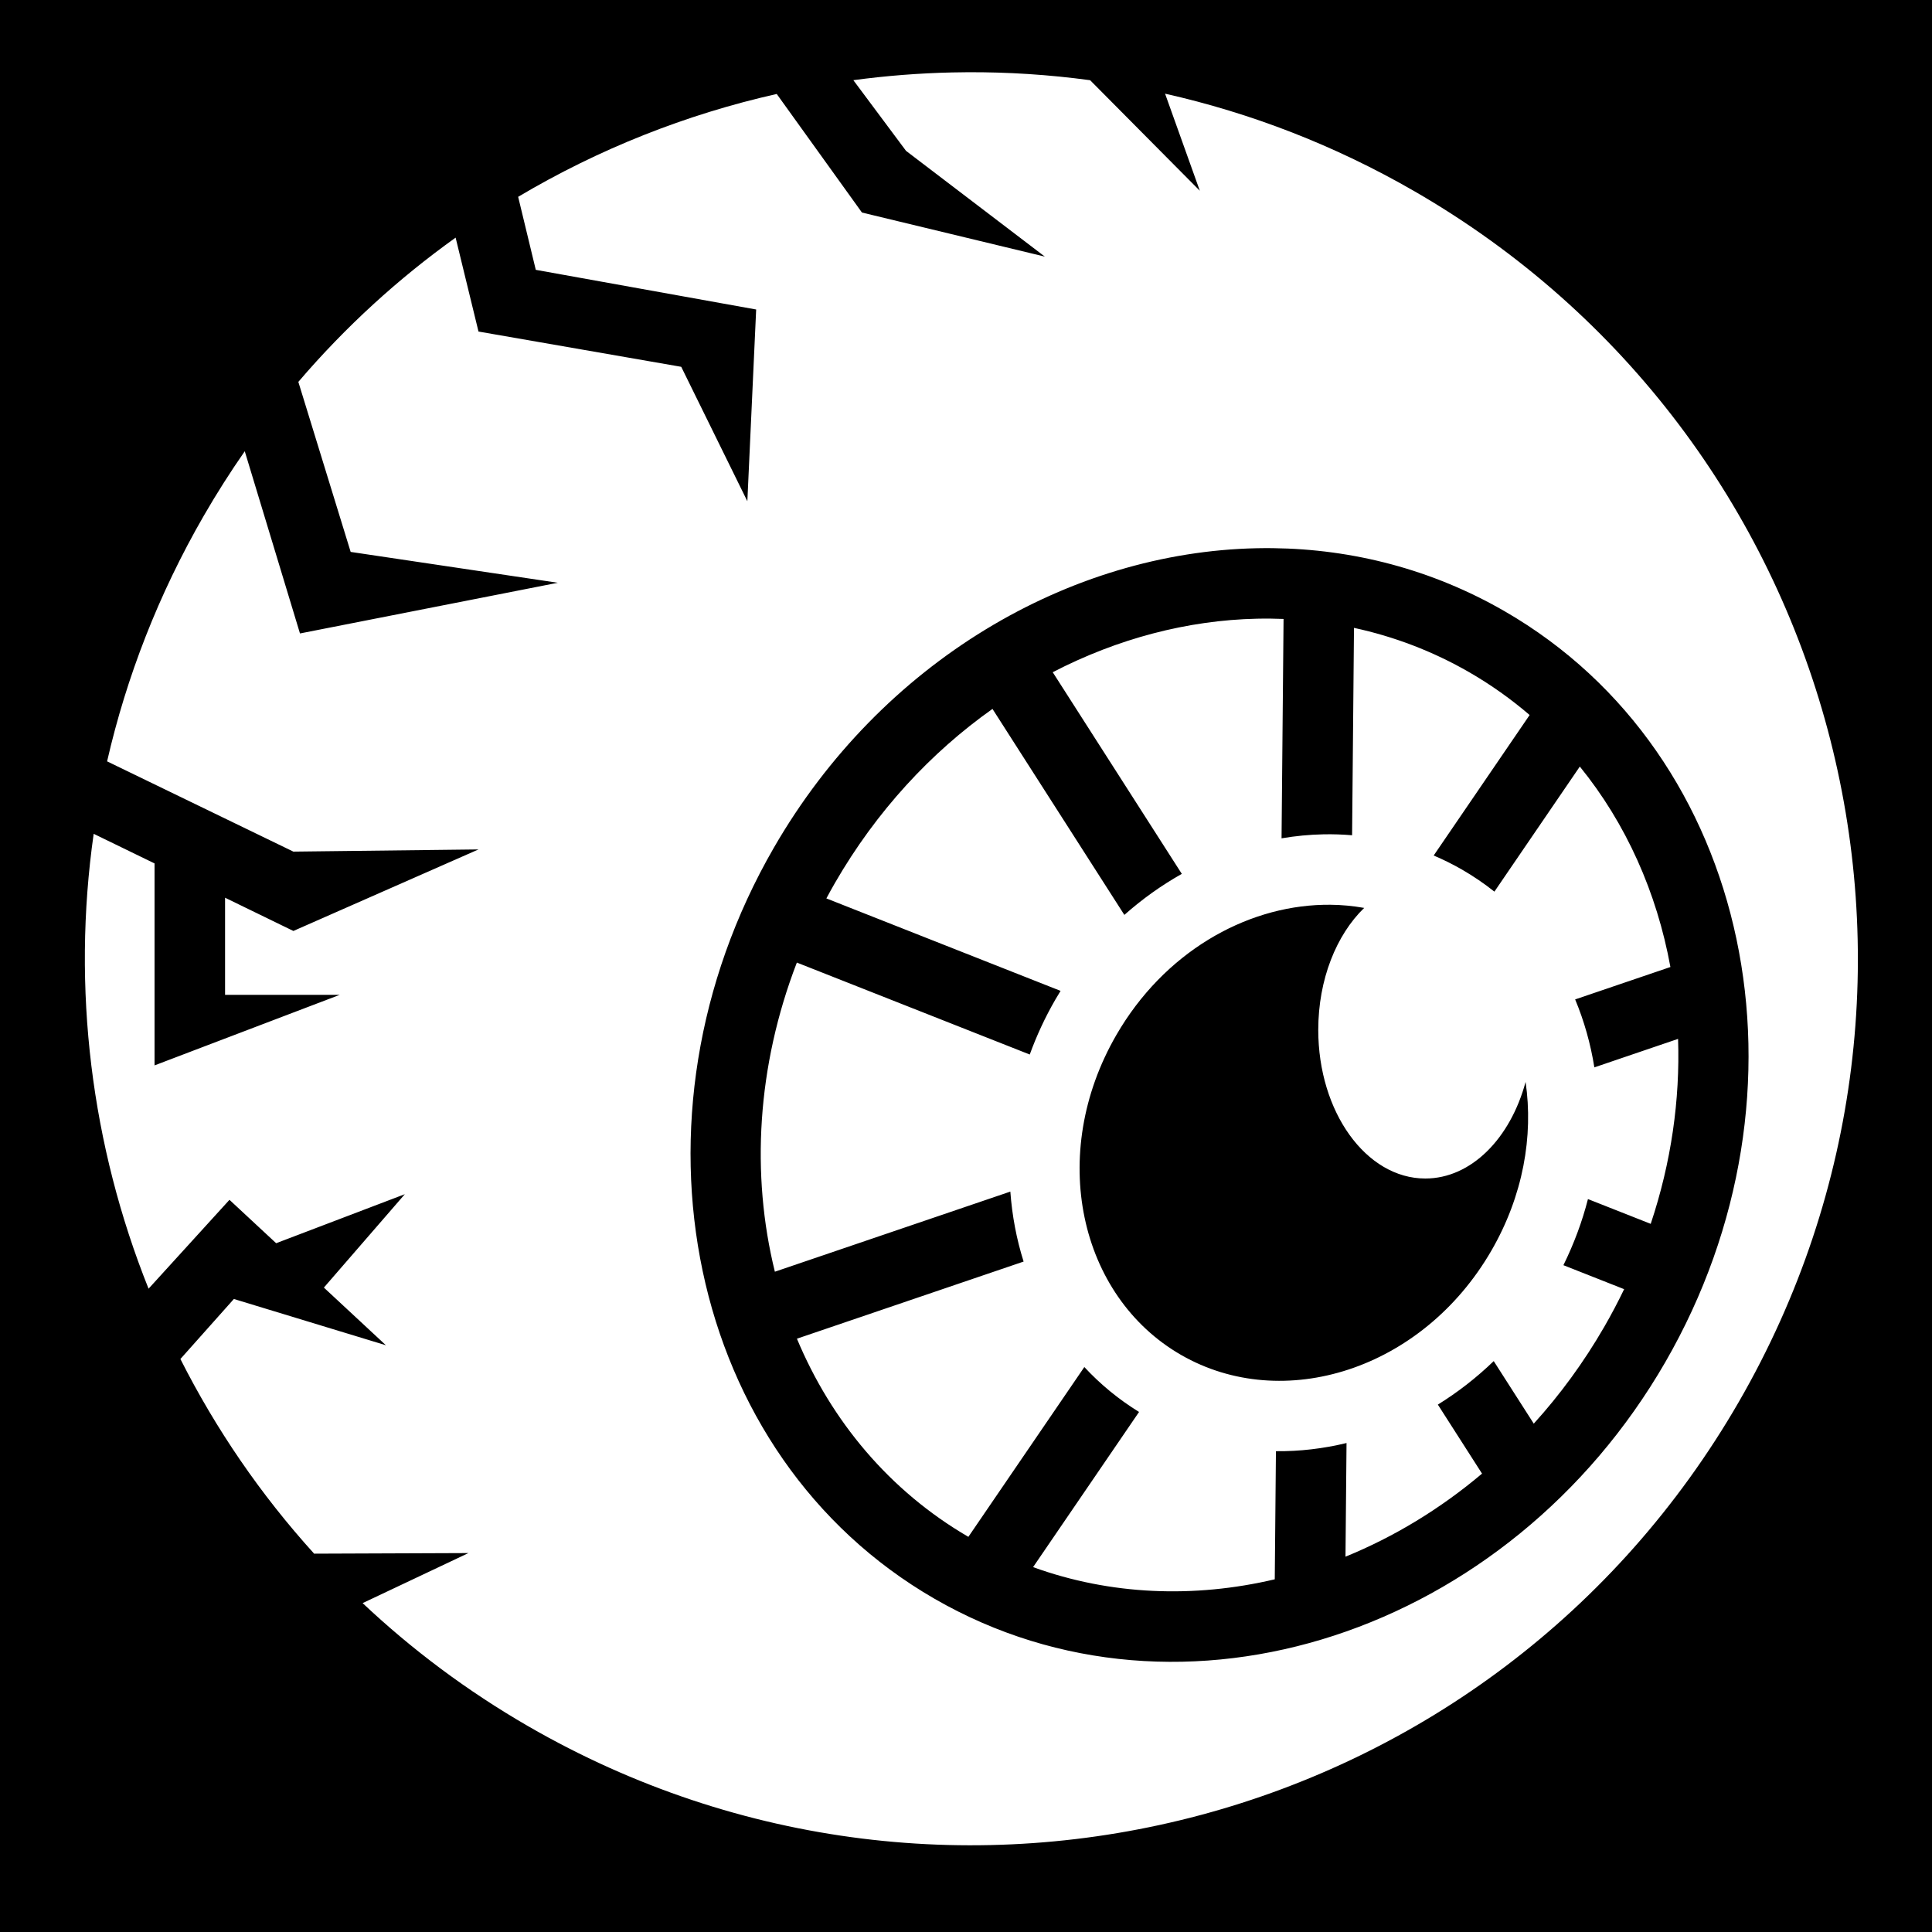
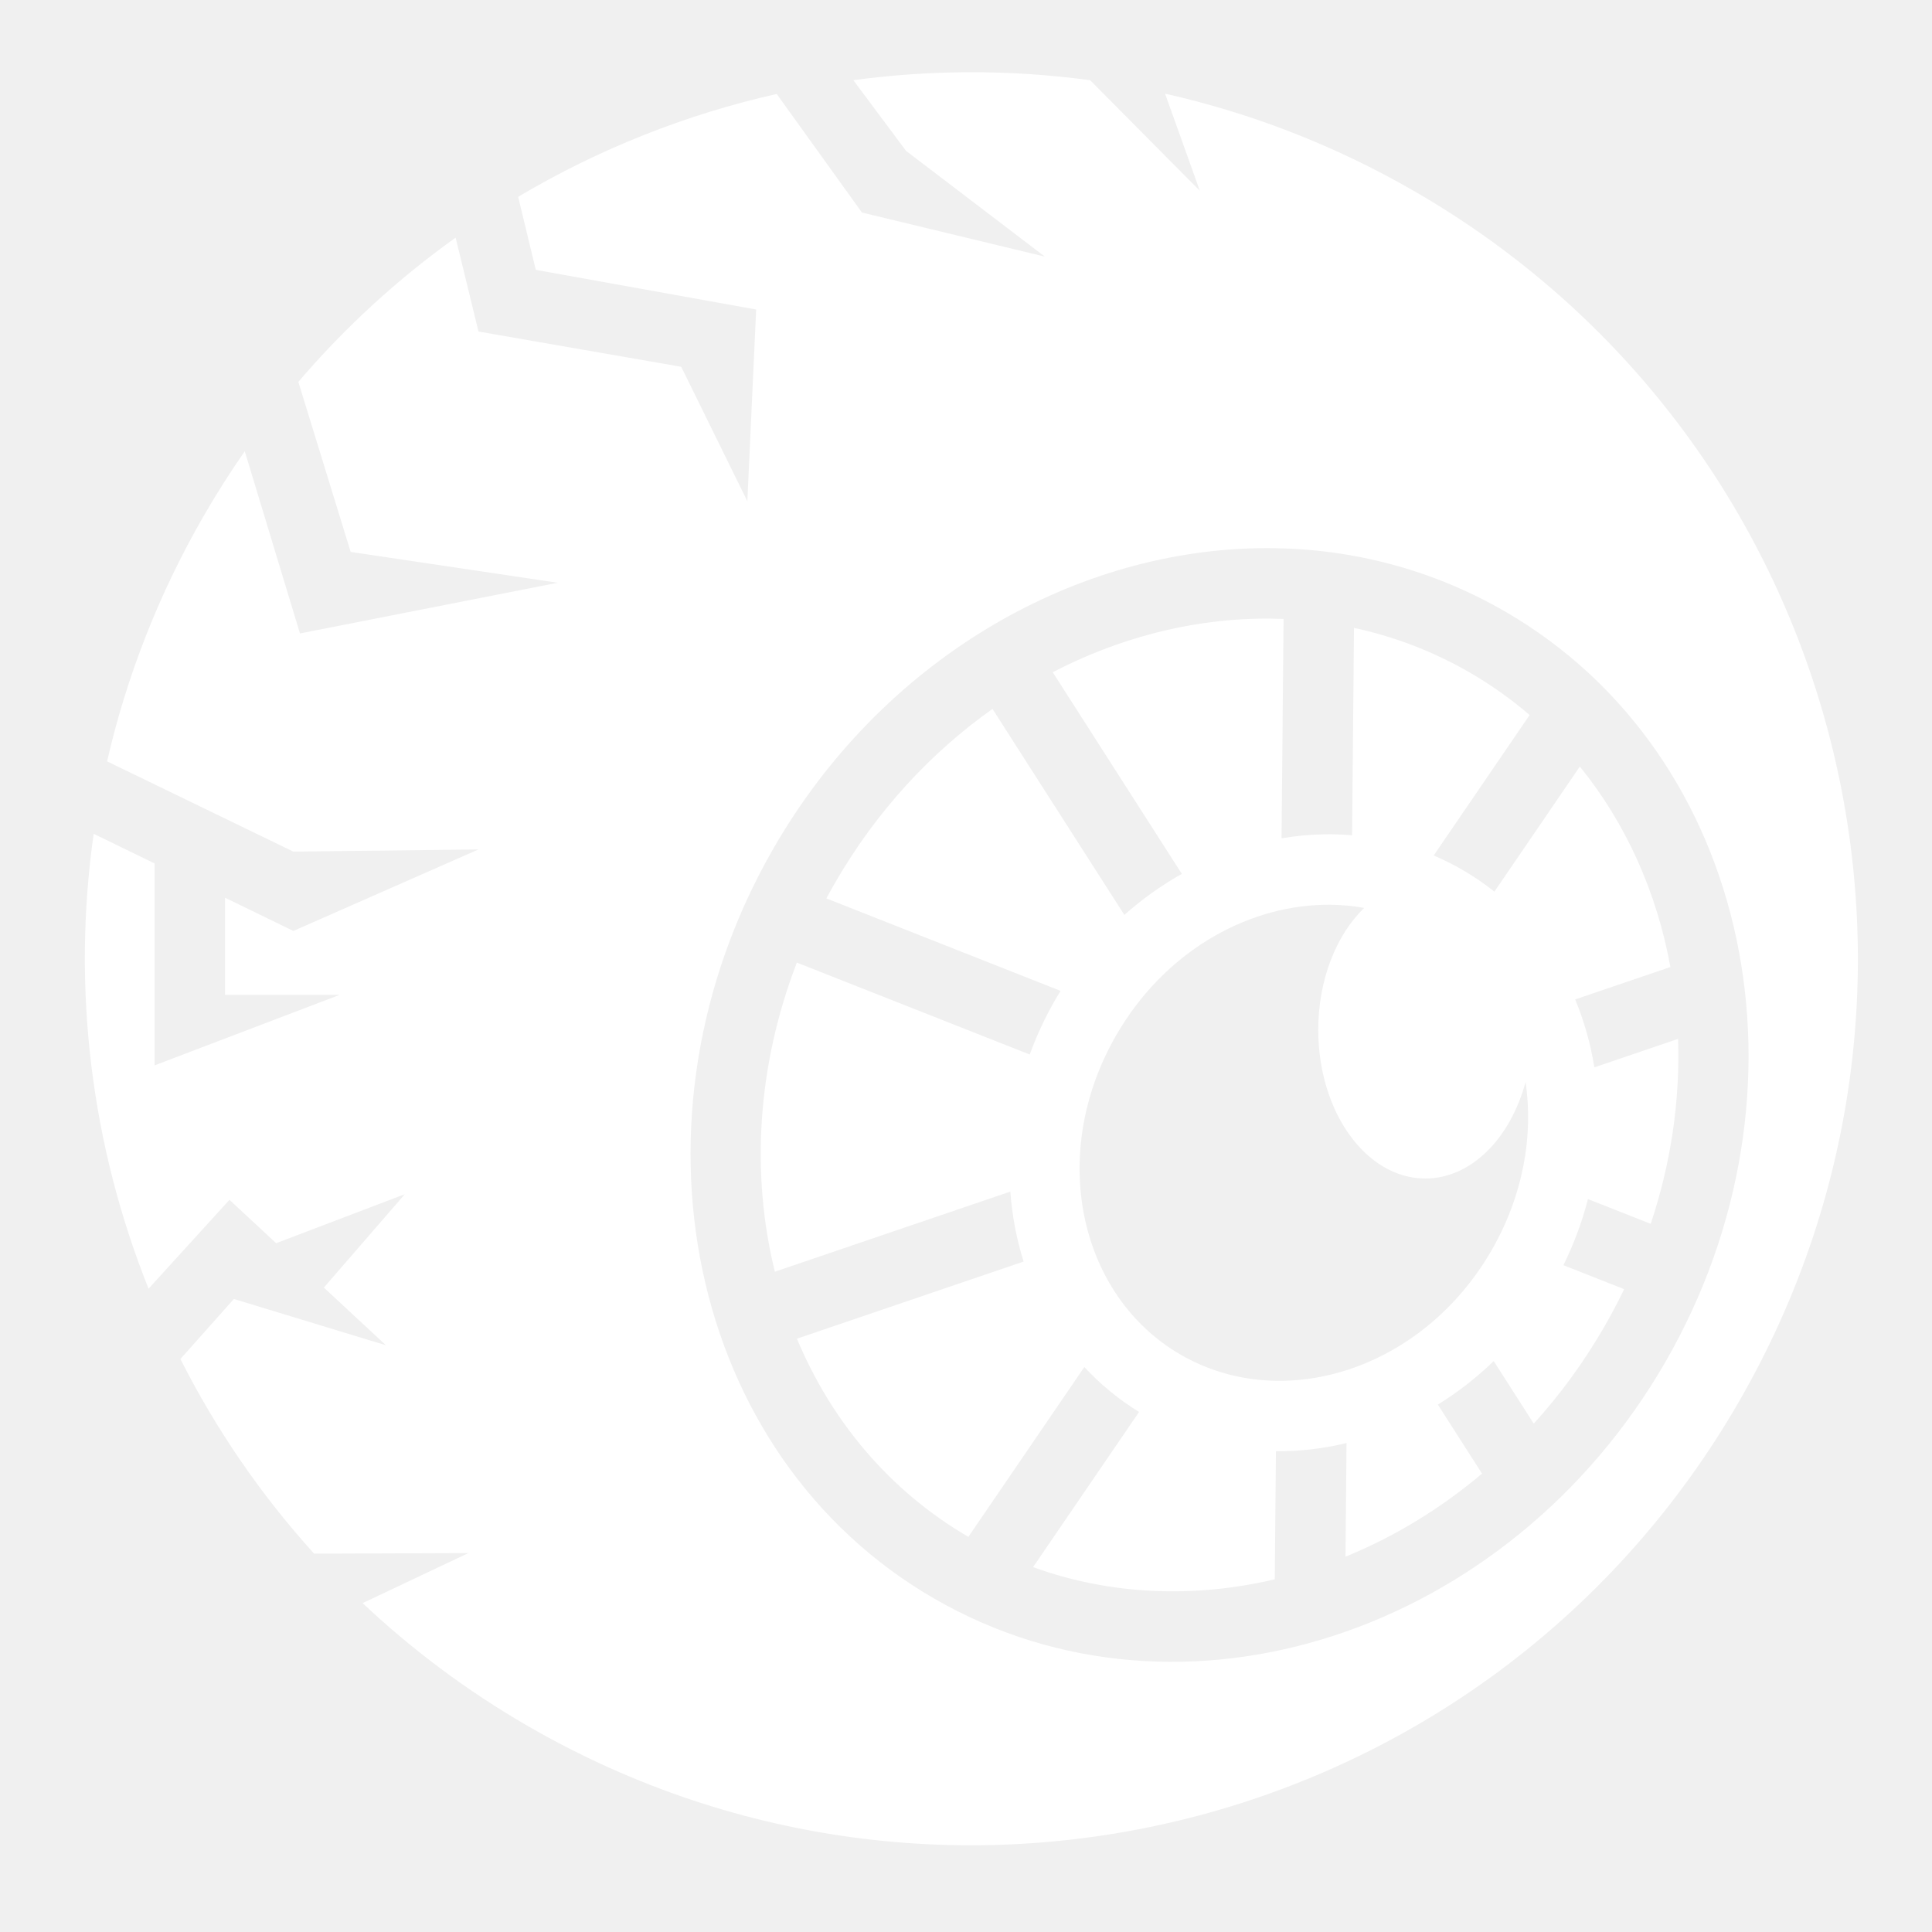
<svg xmlns="http://www.w3.org/2000/svg" style="height: 512px; width: 512px;" viewBox="0 0 512 512">
-   <path d="M0 0h512v512H0z" fill="#000" fill-opacity="1" />
+   <path d="M0 0h512v512H0z" fill="#000" fill-opacity="0" />
  <g class="" style="" transform="translate(0,0)">
    <path d="M256.242 19.143c-1.3.007-2.598.026-3.896.054-8.782.195-17.528.884-26.198 2.053l13.957 18.725L276.9 68.008l-48.474-11.682-22.586-31.424c-24.033 5.413-47.187 14.583-68.522 27.258l4.67 19.35 58.403 10.51-2.335 50.812-17.522-35.623-53.728-9.347-6.063-24.886C105.56 73.832 91.536 86.61 79.064 101.203l13.866 45.06 54.898 8.176-68.33 13.433-14.633-48.287c-3.82 5.484-7.44 11.173-10.844 17.068-12.047 20.868-20.527 42.807-25.64 65.114l49.368 23.92 49.06-.58-49.06 21.607-18.105-8.81v25.747h30.37l-49.058 18.69v-53.526l-16.13-7.847c-5.85 41.047-.63 82.657 14.546 120.55l21.44-23.553 12.37 11.498 34.103-12.99-21.453 24.75 16.443 15.285-40.296-12.264-14.17 15.908c9.358 18.52 21.22 35.9 35.44 51.586l40.896-.158-28.047 13.262c13.04 12.287 27.692 23.278 43.89 32.63 112.427 64.91 255.91 26.462 320.82-85.964 64.91-112.427 26.464-255.91-85.962-320.82-21.172-12.224-43.447-20.773-66.09-25.862l9.207 25.723-29.07-29.292c-10.874-1.472-21.782-2.176-32.648-2.115zm81.076 126.125c21.167.245 42.198 5.62 61.43 16.72 65.644 37.893 83.97 127.31 42.557 199.026-41.41 71.71-128.022 100.554-193.666 62.662-65.645-37.893-83.97-127.31-42.558-199.026 28.47-49.303 78.305-78.34 128.002-79.363 1.412-.03 2.823-.036 4.234-.02zm-.59 18.67c-1.217-.013-2.435-.004-3.654.023-18.408.41-36.93 5.29-54.09 14.185l34.21 53.44c-5.373 3.022-10.486 6.663-15.227 10.874l-34.947-54.59c-16.317 11.548-30.75 27.068-41.754 46.126-.784 1.358-1.534 2.723-2.27 4.092l62.068 24.504c-.47.76-.93 1.525-1.38 2.303-2.737 4.728-4.987 9.607-6.79 14.564l-61.72-24.366c-10.588 27.475-12.18 56.18-5.824 81.922l62.4-21.23c.464 6.36 1.638 12.59 3.516 18.544l-60.073 20.44c9.103 21.78 24.502 40.32 45.436 52.51l30.73-45c4.197 4.524 9.037 8.537 14.5 11.904l-28.08 41.12c20.49 7.43 42.64 8.273 64.046 3.23l.31-33.95c6.27.064 12.55-.674 18.71-2.166l-.276 30.12c12.81-5.225 25.06-12.622 36.186-22.013l-11.71-18.29c5.255-3.254 10.23-7.108 14.808-11.53l10.613 16.578c6.93-7.642 13.213-16.193 18.654-25.615 1.91-3.307 3.67-6.652 5.294-10.023l-16.094-6.354c2.808-5.71 4.987-11.582 6.504-17.522l16.633 6.566c5.45-16.308 7.792-32.934 7.25-49.018l-22.186 7.55c-.993-6.236-2.702-12.283-5.09-18.01l25.246-8.588c-3.6-19.748-11.75-38.048-24.008-53.122l-22.637 33.147c-2.68-2.13-5.547-4.092-8.602-5.852-2.448-1.408-4.95-2.642-7.487-3.725l25.425-37.23c-4.898-4.2-10.218-7.997-15.96-11.31-9.707-5.605-20.006-9.5-30.587-11.784l-.502 54.96c-2.52-.213-5.05-.3-7.58-.248-3.716.073-7.43.437-11.115 1.06l.532-58.135c-1.14-.046-2.28-.078-3.423-.09zm15.786 75.83c3.027.026 6.037.308 9.006.84-7.354 7.116-12.168 18.937-12.168 32.326 0 21.752 12.7 39.384 28.367 39.384 12.172 0 22.55-10.647 26.577-25.597 2.1 14.36-.655 30.18-9.07 44.72-18.287 31.595-55.212 43.19-82.24 27.623-27.03-15.567-35.414-53.21-17.128-84.805 12.57-21.722 33.953-33.99 54.872-34.477.595-.013 1.188-.018 1.782-.012z" fill="#fff" fill-opacity="1" />
  </g>
</svg>
